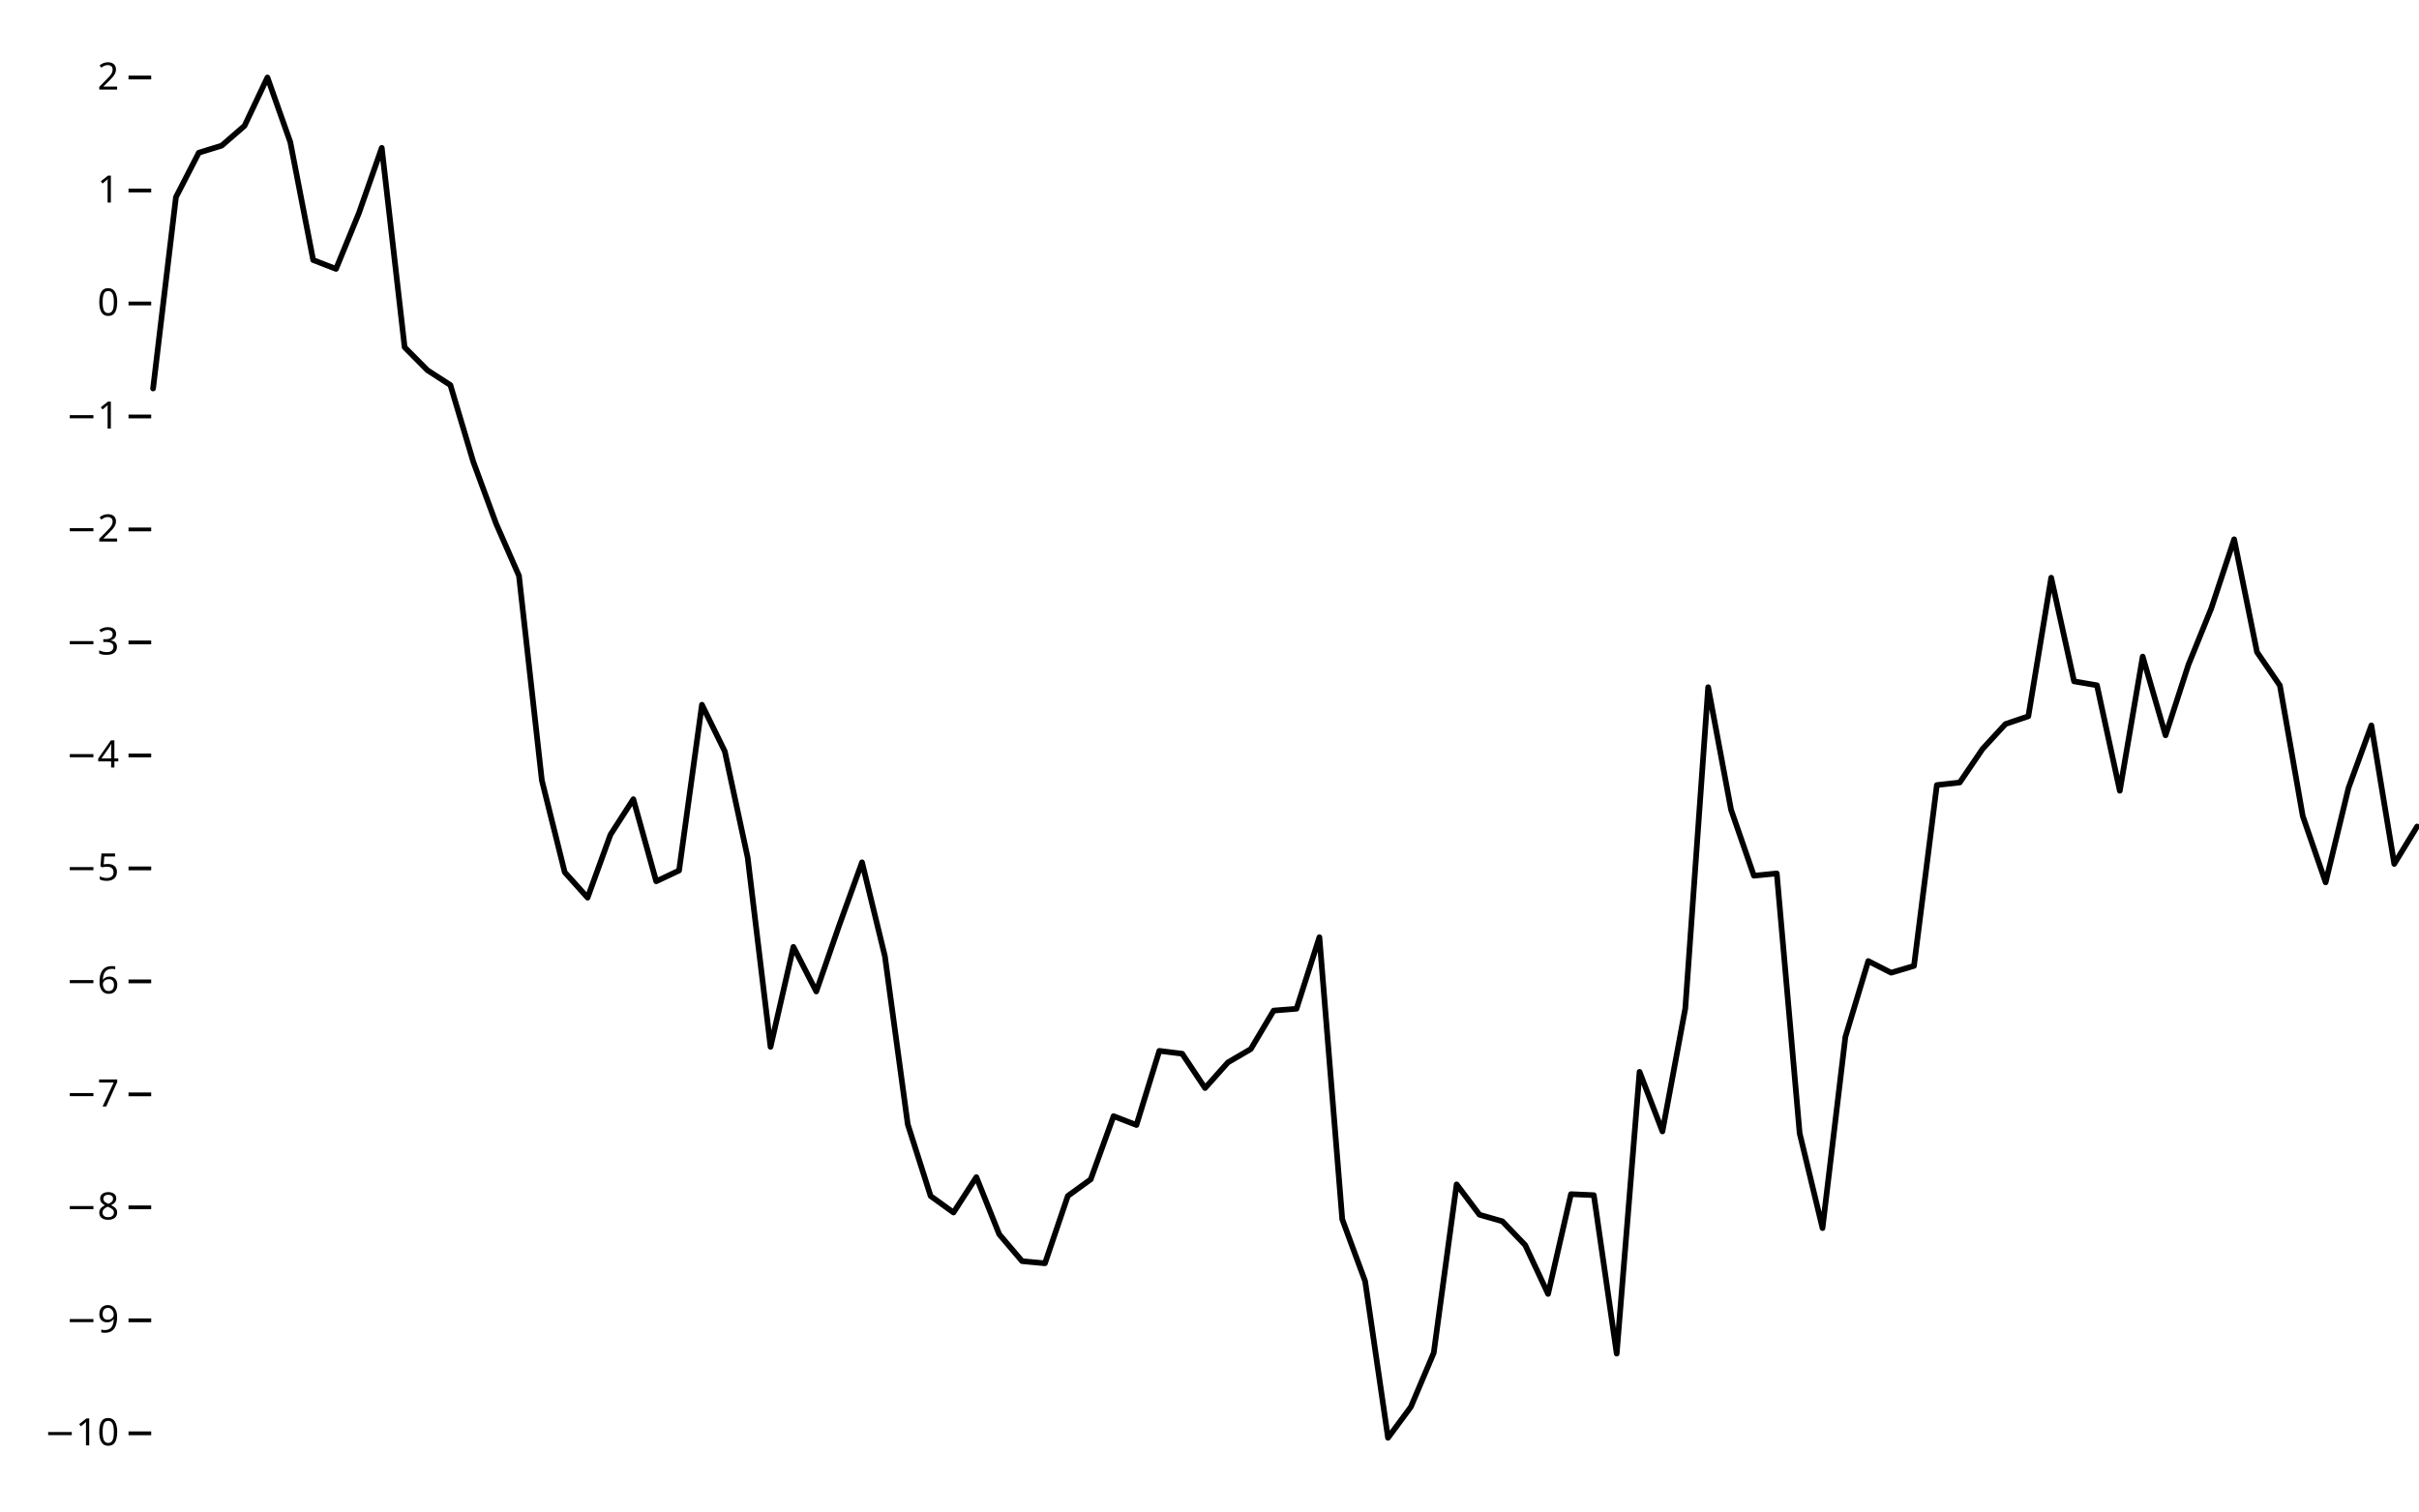
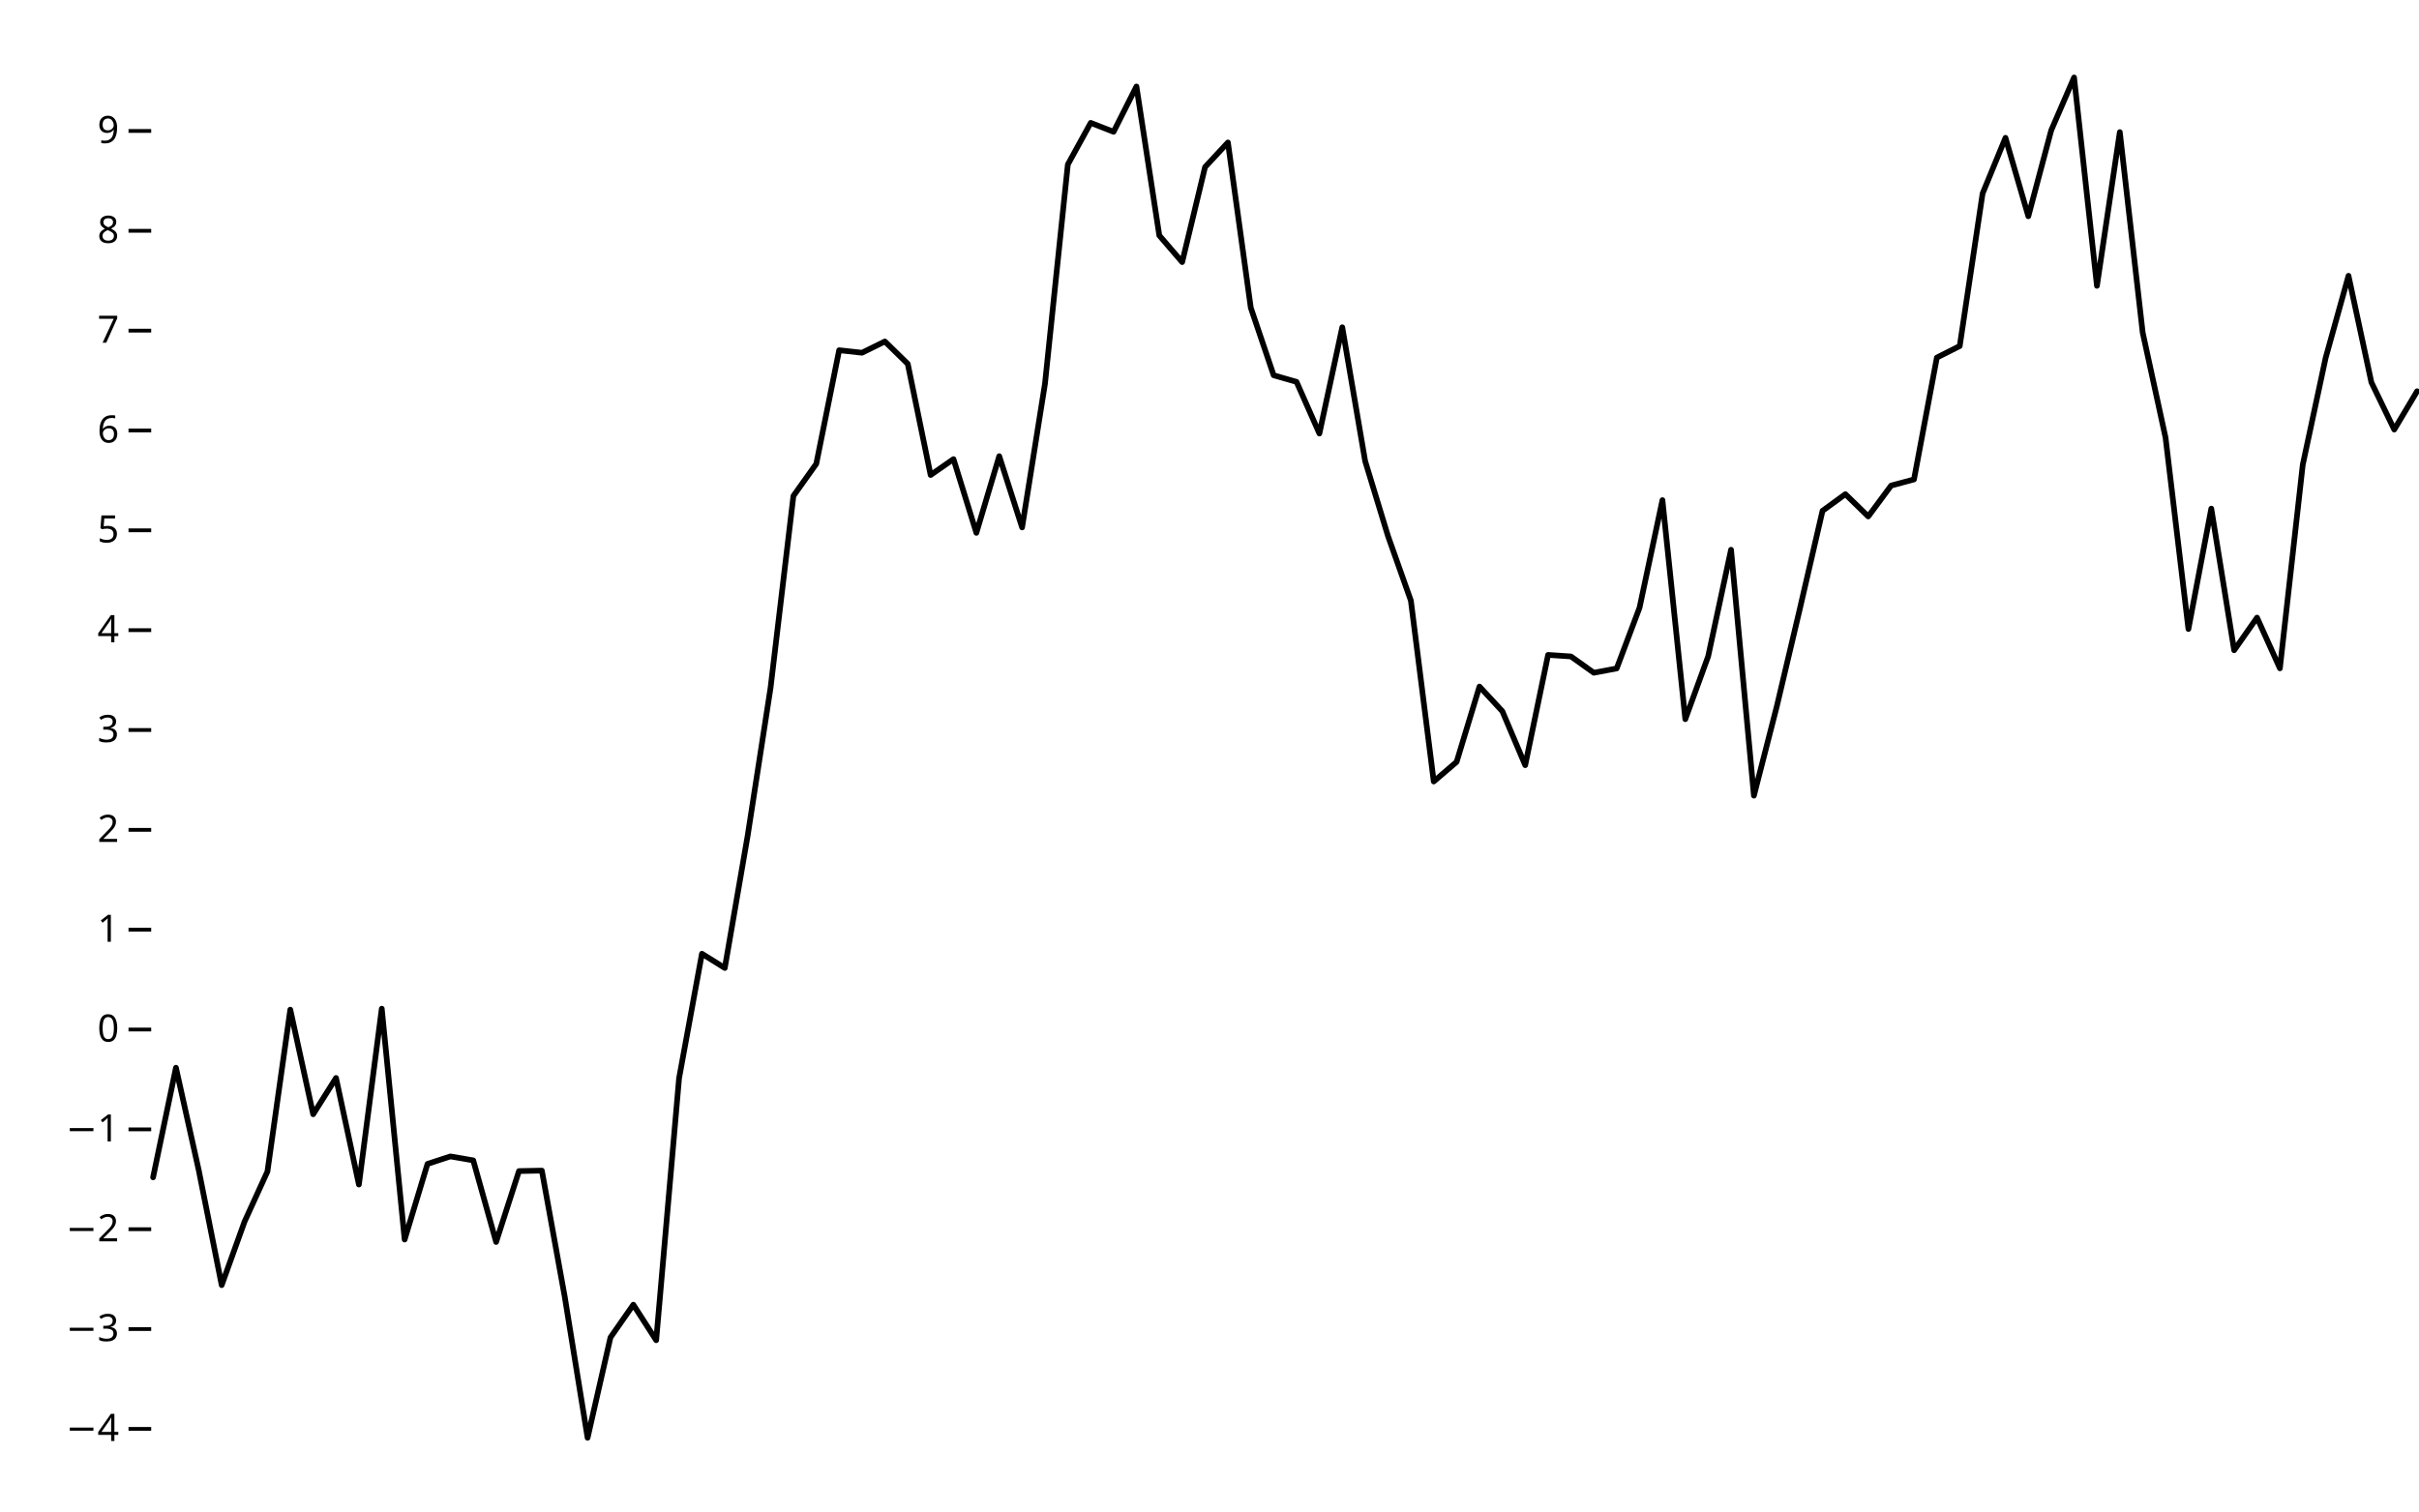
- <svg xmlns="http://www.w3.org/2000/svg" class="plot-04e8ed7fa25bb" fill="currentColor" font-family="system-ui, sans-serif" font-size="10" text-anchor="middle" width="640" height="400" viewBox="0 0 640 400" style="color: black;">
+ <svg xmlns="http://www.w3.org/2000/svg" class="plot-87c672f021f7" fill="currentColor" font-family="system-ui, sans-serif" font-size="10" text-anchor="middle" width="640" height="400" viewBox="0 0 640 400" style="color: black;">
  <style>
-         .plot-04e8ed7fa25bb {
+         .plot-87c672f021f7 {
          display: block;
          background: white;
          height: auto;
          height: intrinsic;
          max-width: 100%;
        }
-         .plot-04e8ed7fa25bb text,
-         .plot-04e8ed7fa25bb tspan {
+         .plot-87c672f021f7 text,
+         .plot-87c672f021f7 tspan {
          white-space: pre;
        }
      </style>
  <g aria-label="y-axis tick" fill="none" stroke="currentColor" transform="translate(0,0.5)">
-     <path transform="translate(40,378.8057)" d="M0,0L-6,0" />
-     <path transform="translate(40,348.9061)" d="M0,0L-6,0" />
-     <path transform="translate(40,319.0066)" d="M0,0L-6,0" />
-     <path transform="translate(40,289.1071)" d="M0,0L-6,0" />
-     <path transform="translate(40,259.2076)" d="M0,0L-6,0" />
-     <path transform="translate(40,229.308)" d="M0,0L-6,0" />
-     <path transform="translate(40,199.4085)" d="M0,0L-6,0" />
-     <path transform="translate(40,169.509)" d="M0,0L-6,0" />
-     <path transform="translate(40,139.6095)" d="M0,0L-6,0" />
-     <path transform="translate(40,109.7099)" d="M0,0L-6,0" />
-     <path transform="translate(40,79.81042)" d="M0,0L-6,0" />
-     <path transform="translate(40,49.91089)" d="M0,0L-6,0" />
-     <path transform="translate(40,20.01137)" d="M0,0L-6,0" />
+     <path transform="translate(40,377.6346)" d="M0,0L-6,0" />
+     <path transform="translate(40,351.213)" d="M0,0L-6,0" />
+     <path transform="translate(40,324.7914)" d="M0,0L-6,0" />
+     <path transform="translate(40,298.3699)" d="M0,0L-6,0" />
+     <path transform="translate(40,271.9483)" d="M0,0L-6,0" />
+     <path transform="translate(40,245.5267)" d="M0,0L-6,0" />
+     <path transform="translate(40,219.1051)" d="M0,0L-6,0" />
+     <path transform="translate(40,192.6836)" d="M0,0L-6,0" />
+     <path transform="translate(40,166.262)" d="M0,0L-6,0" />
+     <path transform="translate(40,139.8404)" d="M0,0L-6,0" />
+     <path transform="translate(40,113.4189)" d="M0,0L-6,0" />
+     <path transform="translate(40,86.99731)" d="M0,0L-6,0" />
+     <path transform="translate(40,60.57574)" d="M0,0L-6,0" />
+     <path transform="translate(40,34.15417)" d="M0,0L-6,0" />
  </g>
  <g aria-label="y-axis tick label" text-anchor="end" font-variant="tabular-nums" transform="translate(-8.5,0.5)">
-     <text y="0.32em" transform="translate(40,378.8057)">−10</text>
-     <text y="0.32em" transform="translate(40,348.9061)">−9</text>
-     <text y="0.32em" transform="translate(40,319.0066)">−8</text>
-     <text y="0.32em" transform="translate(40,289.1071)">−7</text>
-     <text y="0.32em" transform="translate(40,259.2076)">−6</text>
-     <text y="0.32em" transform="translate(40,229.308)">−5</text>
-     <text y="0.32em" transform="translate(40,199.4085)">−4</text>
-     <text y="0.32em" transform="translate(40,169.509)">−3</text>
-     <text y="0.32em" transform="translate(40,139.6095)">−2</text>
-     <text y="0.32em" transform="translate(40,109.7099)">−1</text>
-     <text y="0.32em" transform="translate(40,79.81042)">0</text>
-     <text y="0.32em" transform="translate(40,49.91089)">1</text>
-     <text y="0.32em" transform="translate(40,20.01137)">2</text>
+     <text y="0.32em" transform="translate(40,377.6346)">−4</text>
+     <text y="0.32em" transform="translate(40,351.213)">−3</text>
+     <text y="0.32em" transform="translate(40,324.7914)">−2</text>
+     <text y="0.32em" transform="translate(40,298.3699)">−1</text>
+     <text y="0.32em" transform="translate(40,271.9483)">0</text>
+     <text y="0.32em" transform="translate(40,245.5267)">1</text>
+     <text y="0.32em" transform="translate(40,219.1051)">2</text>
+     <text y="0.32em" transform="translate(40,192.6836)">3</text>
+     <text y="0.32em" transform="translate(40,166.262)">4</text>
+     <text y="0.32em" transform="translate(40,139.8404)">5</text>
+     <text y="0.32em" transform="translate(40,113.4189)">6</text>
+     <text y="0.32em" transform="translate(40,86.99731)">7</text>
+     <text y="0.32em" transform="translate(40,60.57574)">8</text>
+     <text y="0.32em" transform="translate(40,34.15417)">9</text>
  </g>
  <g aria-label="line" fill="none" stroke="currentColor" stroke-width="1.5" stroke-linejoin="round" stroke-linecap="round" transform="translate(0.5,0.5)">
-     <path d="M40,102.307L46.051,51.665L52.101,39.909L58.152,38.045L64.202,32.791L70.253,20L76.303,37.1L82.354,68.318L88.404,70.662L94.455,55.895L100.505,38.63L106.556,91.401L112.606,97.494L118.657,101.4L124.707,121.671L130.758,138.085L136.808,151.873L142.859,205.999L148.909,230.32L154.96,237.051L161.01,220.387L167.061,210.992L173.111,232.726L179.162,229.873L185.212,185.996L191.263,198.336L197.313,226.438L203.364,276.54L209.414,250.077L215.465,261.881L221.515,244.419L227.566,227.694L233.616,252.532L239.667,297.028L245.717,316.016L251.768,320.376L257.818,311.007L263.869,326.135L269.919,333.25L275.97,333.812L282.02,315.989L288.071,311.599L294.121,294.867L300.172,297.213L306.222,277.596L312.273,278.345L318.323,287.438L324.374,280.65L330.424,277.12L336.475,266.934L342.525,266.451L348.576,247.522L354.626,322.177L360.677,338.563L366.727,380L372.778,371.81L378.828,357.513L384.879,312.92L390.929,320.96L396.98,322.696L403.03,329.003L409.081,341.927L415.131,315.515L421.182,315.779L427.232,357.718L433.283,283.142L439.333,298.915L445.384,266.345L451.434,181.356L457.485,213.765L463.535,231.248L469.586,230.641L475.636,299.395L481.687,324.501L487.737,273.902L493.788,253.827L499.838,256.912L505.889,255.113L511.939,207.25L517.99,206.577L524.04,197.681L530.091,191.101L536.141,189.053L542.192,152.376L548.242,179.812L554.293,180.847L560.343,208.769L566.394,173.247L572.444,194.092L578.495,175.424L584.545,160.497L590.596,142.211L596.646,172.071L602.697,180.91L608.747,215.464L614.798,233.008L620.848,208.02L626.899,191.461L632.949,228.128L639,218.225" />
+     <path d="M40,311.07L46.051,282.058L52.101,309.271L58.152,339.592L64.202,322.789L70.253,309.527L76.303,266.691L82.354,294.37L88.404,284.763L94.455,312.968L100.505,266.431L106.556,327.526L112.606,307.51L118.657,305.528L124.707,306.572L130.758,328.173L136.808,309.406L142.859,309.284L148.909,342.632L154.96,380L161.01,353.441L167.061,344.763L173.111,354.172L179.162,284.85L185.212,251.887L191.263,255.665L197.313,220.64L203.364,181.548L209.414,130.737L215.465,122.247L221.515,92.181L227.566,92.846L233.616,89.865L239.667,95.78L245.717,125.205L251.768,120.993L257.818,140.512L263.869,120.216L269.919,139.076L275.97,101.062L282.02,43.027L288.071,32.01L294.121,34.379L300.172,22.388L306.222,61.818L312.273,68.858L318.323,43.715L324.374,37.2L330.424,80.94L336.475,98.815L342.525,100.549L348.576,114.228L354.626,86.104L360.677,121.51L366.727,141.366L372.778,158.44L378.828,206.309L384.879,201.129L390.929,181.188L396.98,187.722L403.03,201.994L409.081,172.808L415.131,173.222L421.182,177.537L427.232,176.393L433.283,160.3L439.333,131.848L445.384,189.822L451.434,173.185L457.485,144.98L463.535,210.06L469.586,186.459L475.636,160.848L481.687,134.683L487.737,130.271L493.788,136.169L499.838,127.999L505.889,126.377L511.939,94.129L517.99,91.078L524.04,50.701L530.091,35.967L536.141,56.727L542.192,33.993L548.242,20L554.293,75.144L560.343,34.465L566.394,87.507L572.444,115.318L578.495,165.959L584.545,134.094L590.596,171.583L596.646,162.944L602.697,176.365L608.747,122.478L614.798,94.216L620.848,72.478L626.899,100.665L632.949,113.181L639,103.03" />
  </g>
</svg>
